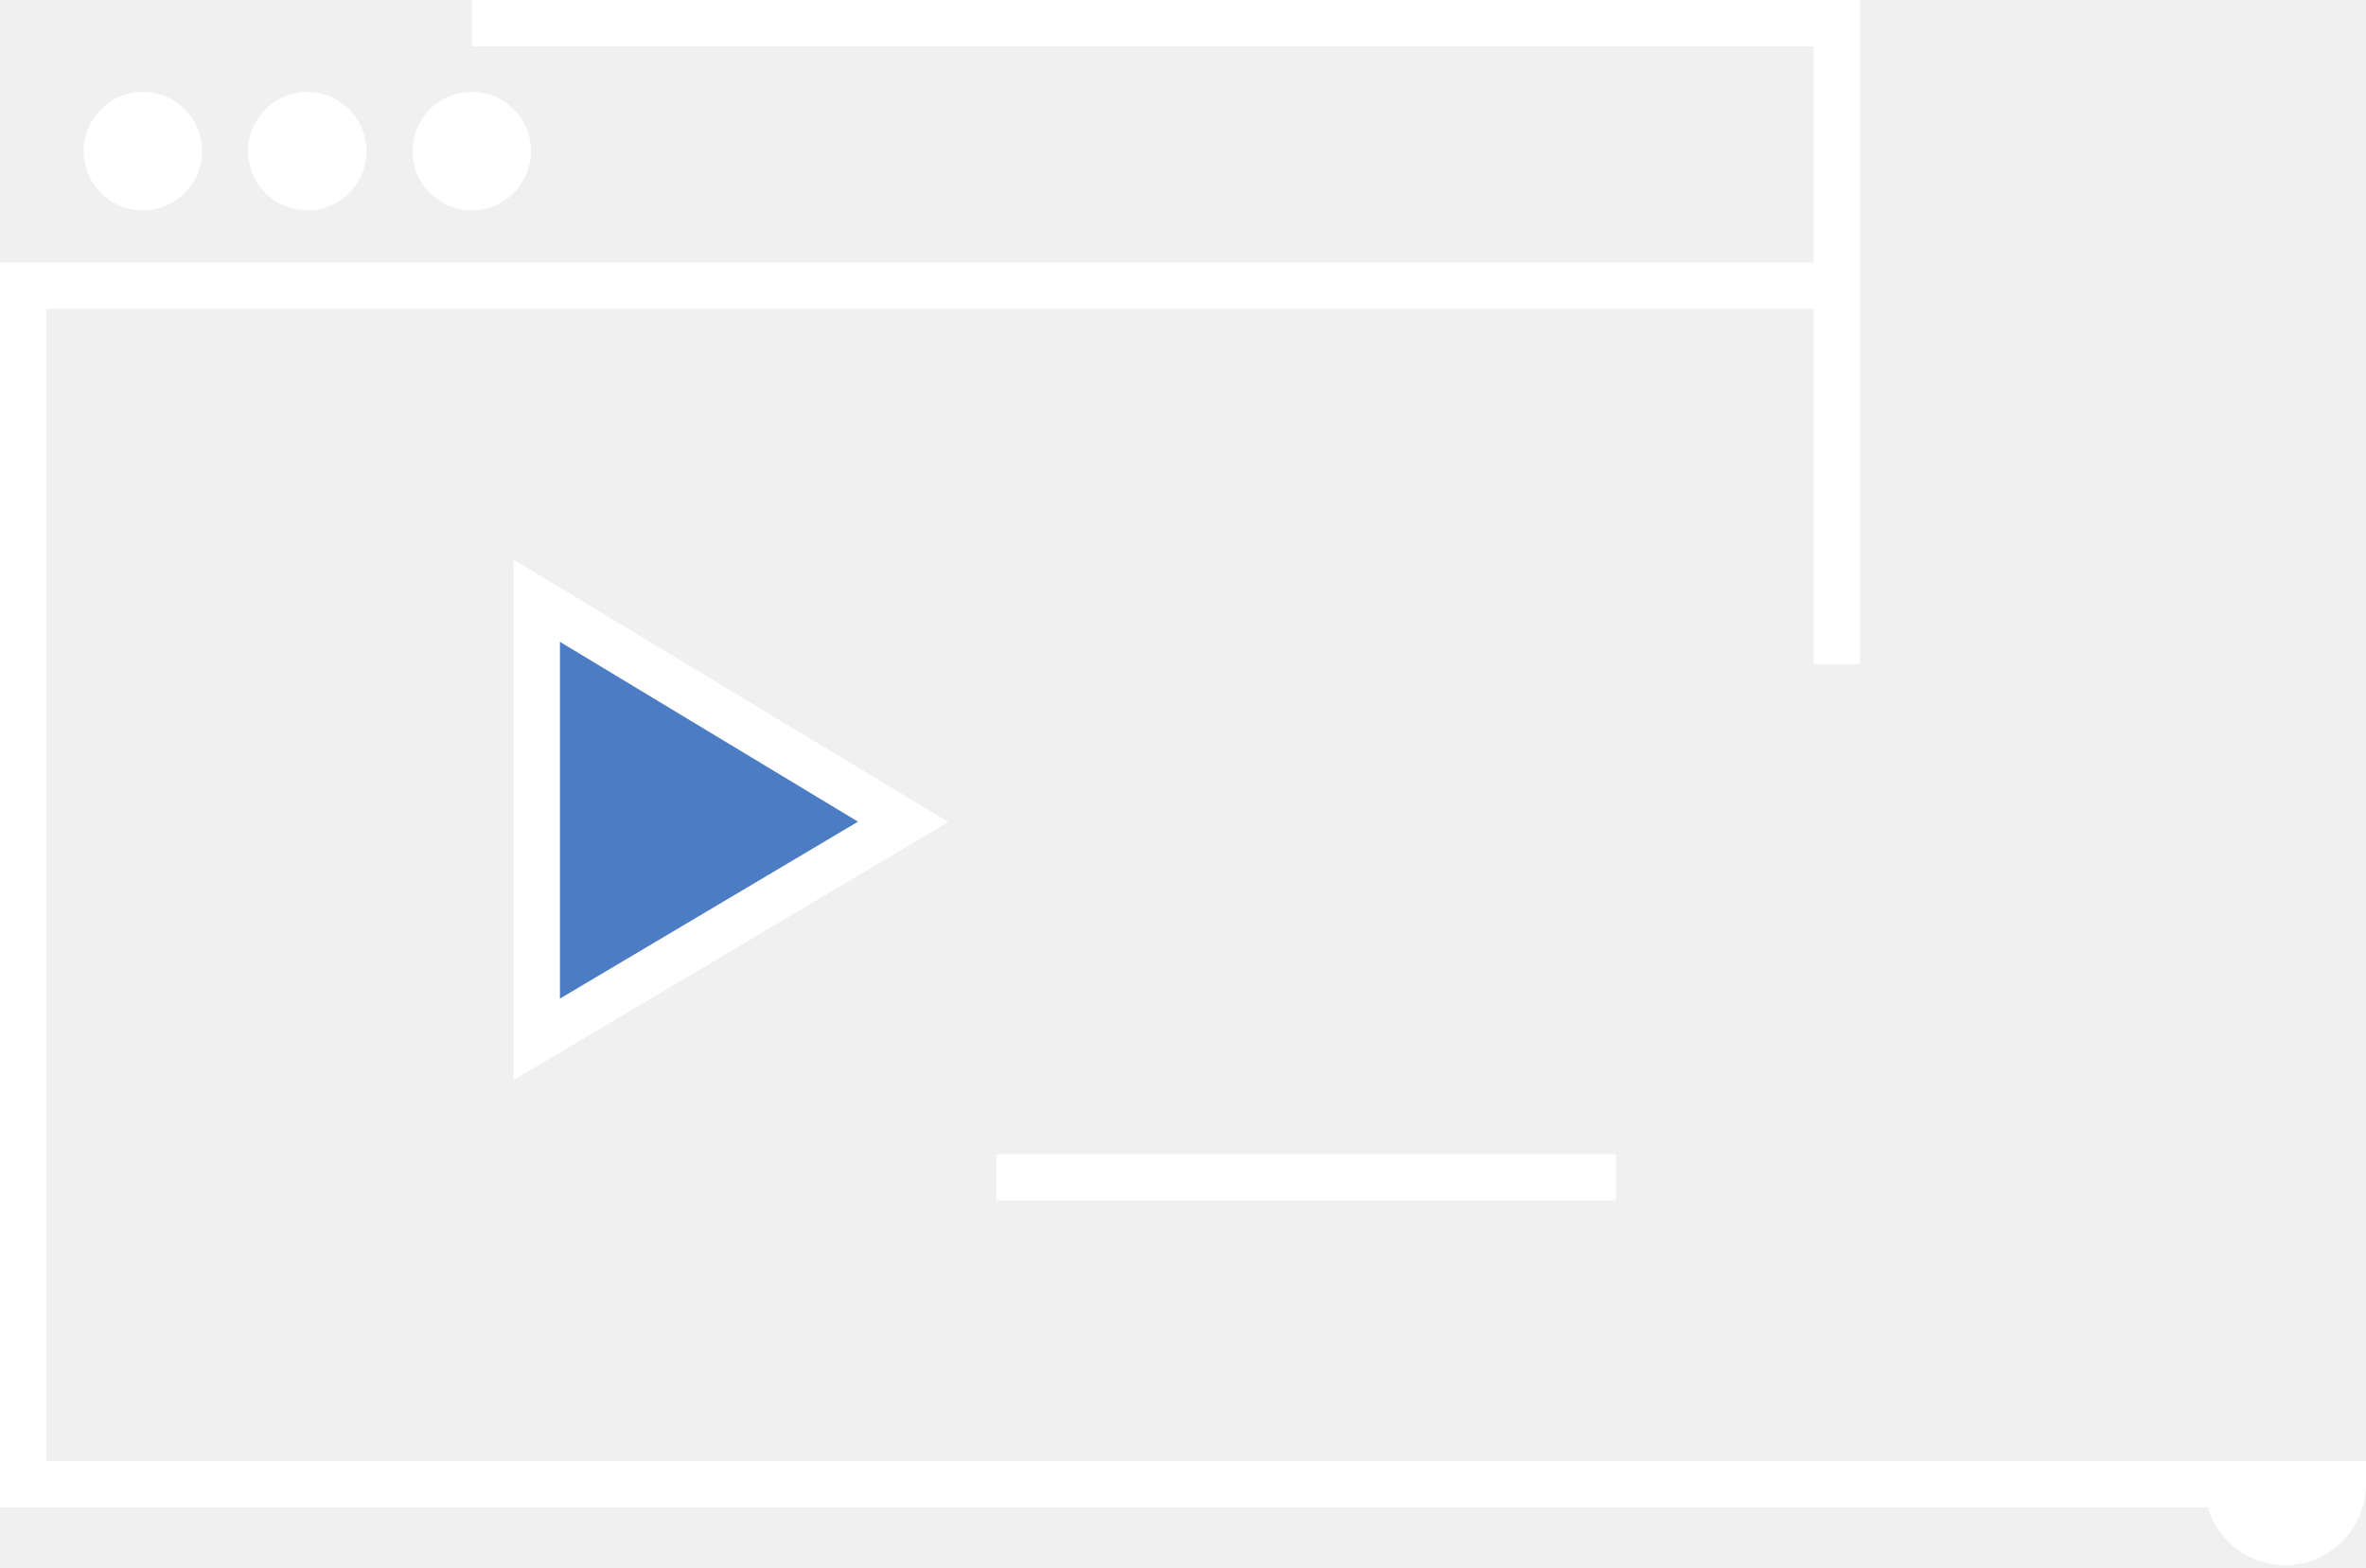
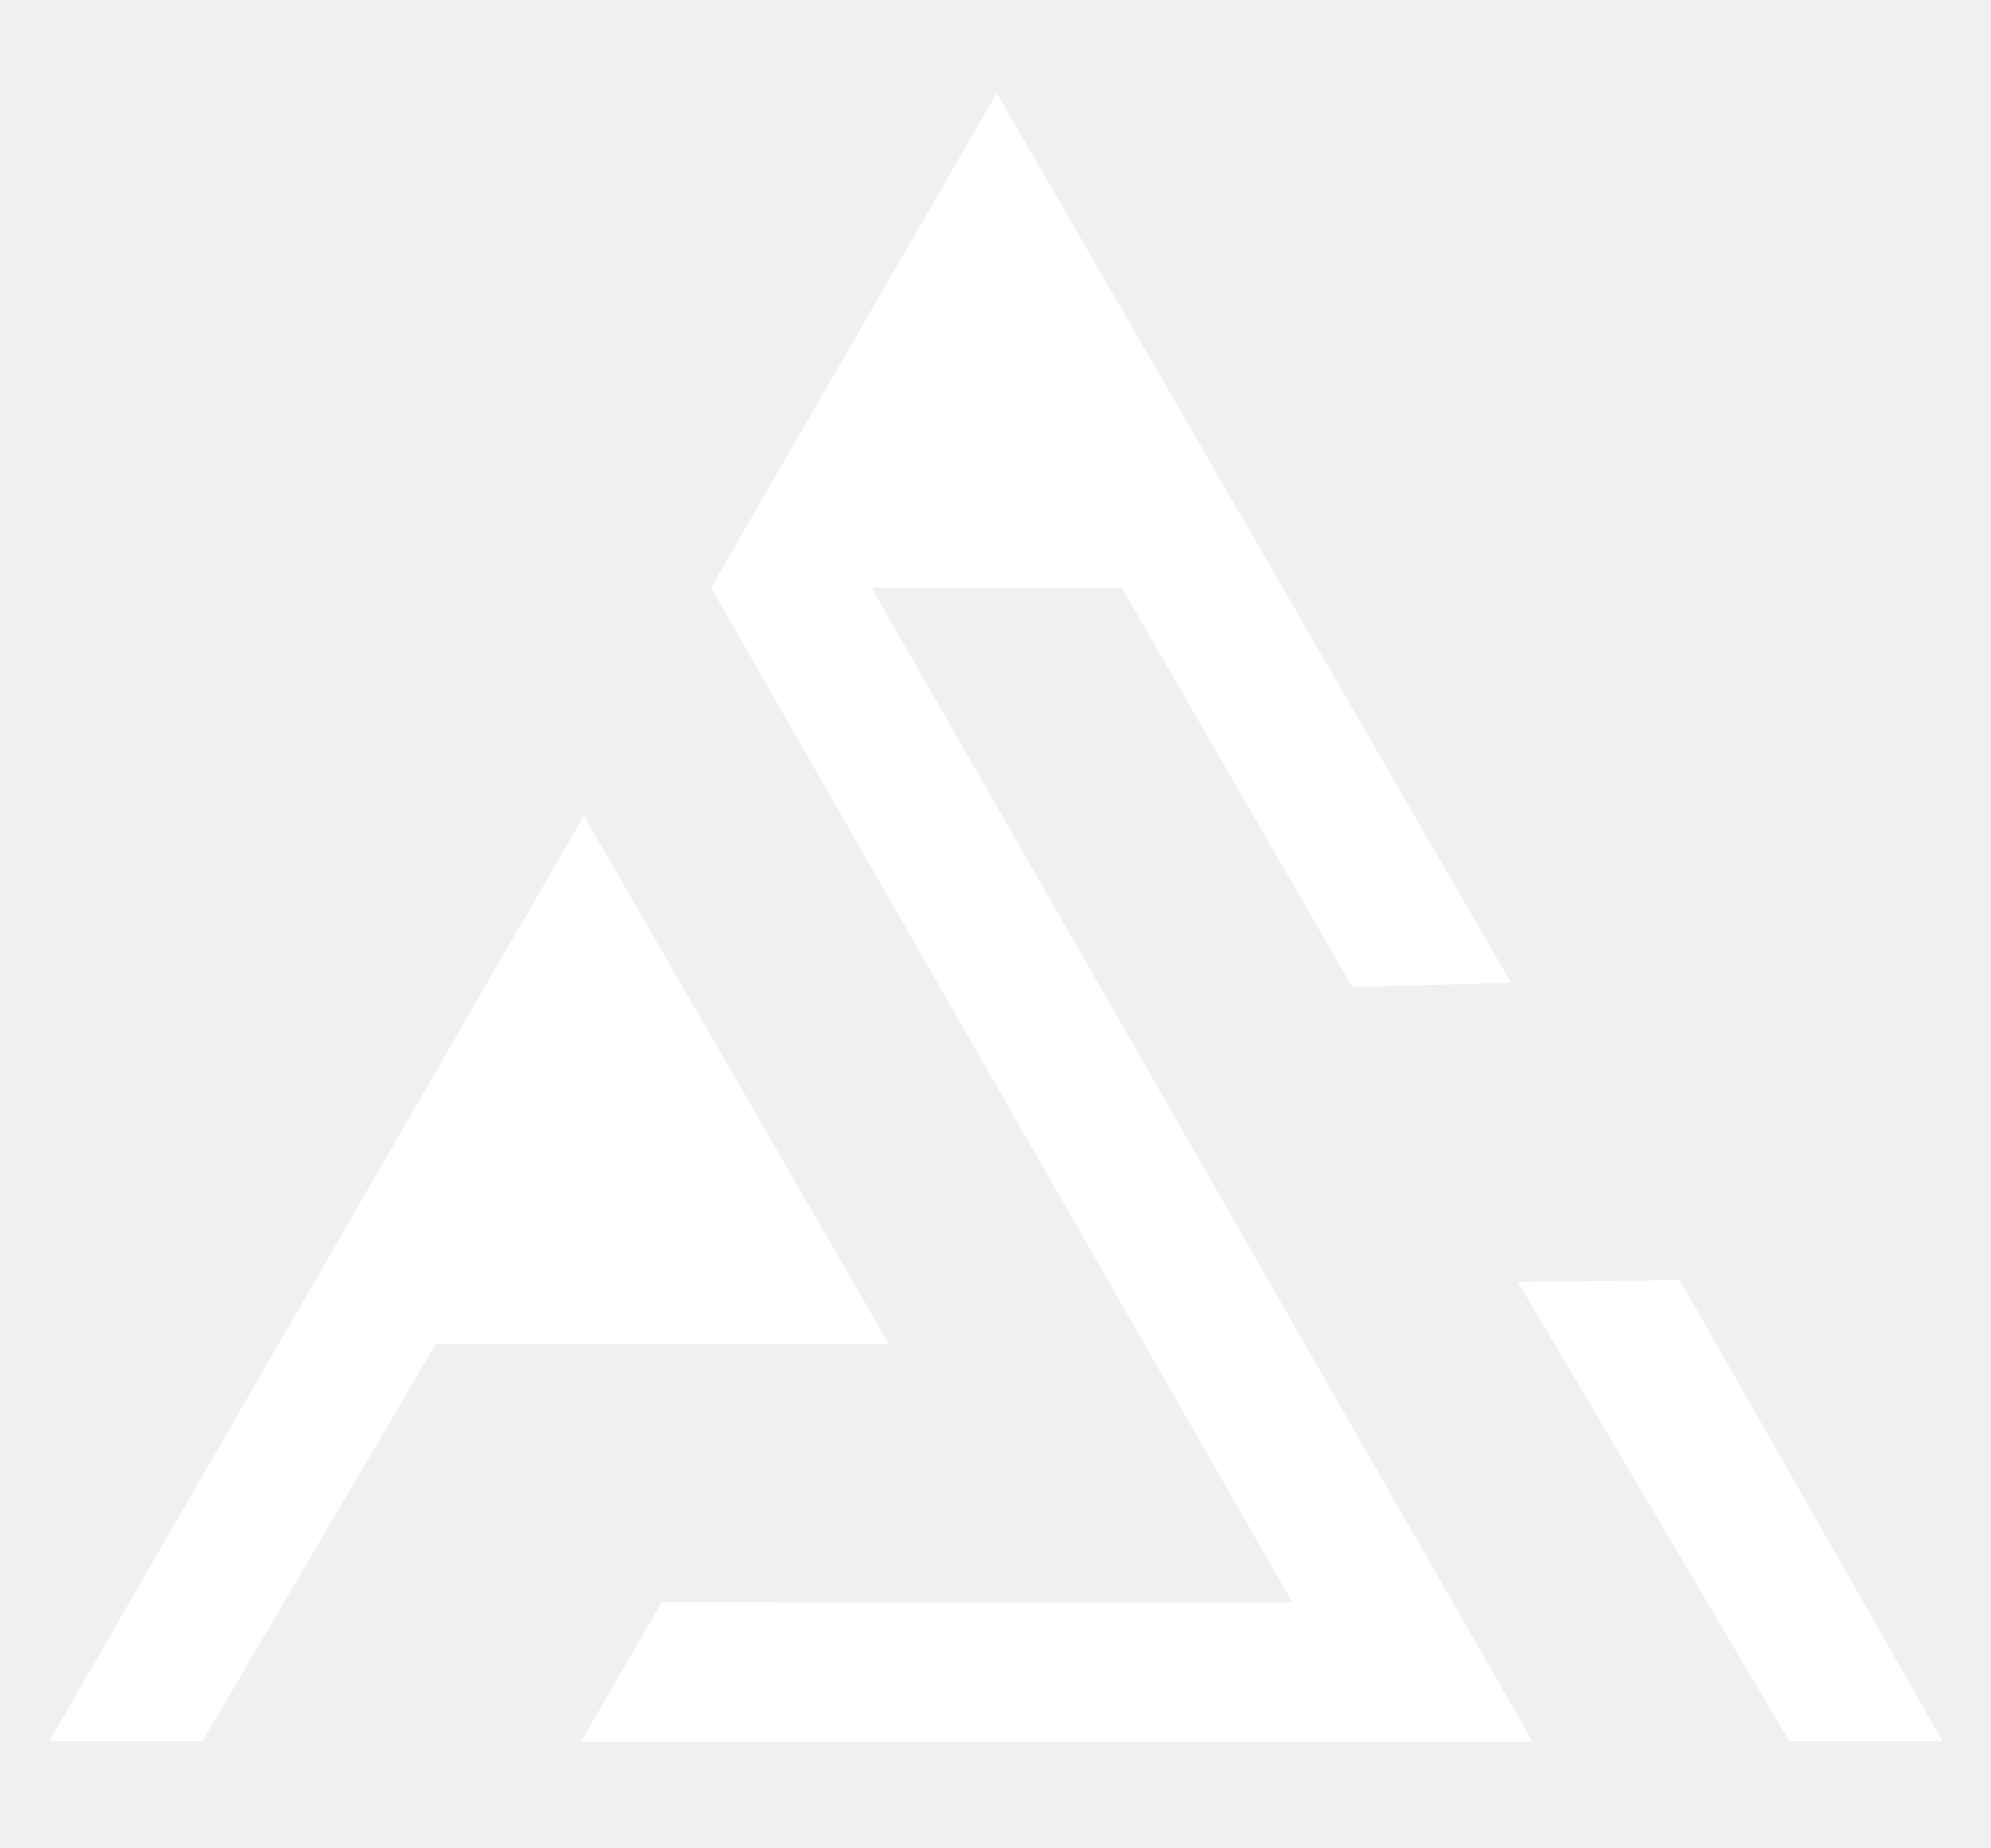
- <svg xmlns="http://www.w3.org/2000/svg" width="510" height="338" viewBox="0 0 510 338" fill="none">
-   <g clip-path="url(#clip0_63_237)">
-     <path d="M214.74 253.8H348.32" stroke="white" stroke-width="10" stroke-miterlimit="10" />
-     <path d="M115.7 129.51V224.06L194.68 177.17L115.7 129.51Z" fill="#4B7CC4" stroke="white" stroke-width="10" stroke-miterlimit="10" />
-     <path d="M505 319.98H5V61.6H395.95" stroke="white" stroke-width="10" stroke-miterlimit="10" />
-     <path d="M492.57 332.41C495.863 332.41 499.022 331.103 501.352 328.776C503.683 326.45 504.995 323.293 505 320H480.14C480.148 323.292 481.461 326.447 483.791 328.773C486.121 331.1 489.278 332.407 492.57 332.41V332.41Z" fill="white" stroke="white" stroke-width="10" stroke-miterlimit="10" />
-     <path d="M30.79 40.35C35.081 40.35 38.56 36.871 38.56 32.58C38.56 28.289 35.081 24.81 30.79 24.81C26.499 24.81 23.02 28.289 23.02 32.58C23.02 36.871 26.499 40.35 30.79 40.35Z" fill="white" stroke="white" stroke-width="10" stroke-miterlimit="10" />
-     <path d="M66.24 40.35C70.531 40.35 74.01 36.871 74.01 32.58C74.01 28.289 70.531 24.81 66.24 24.81C61.949 24.81 58.47 28.289 58.47 32.58C58.47 36.871 61.949 40.35 66.24 40.35Z" fill="white" stroke="white" stroke-width="10" stroke-miterlimit="10" />
-     <path d="M101.69 40.35C105.981 40.35 109.46 36.871 109.46 32.58C109.46 28.289 105.981 24.81 101.69 24.81C97.399 24.81 93.92 28.289 93.92 32.58C93.92 36.871 97.399 40.35 101.69 40.35Z" fill="white" stroke="white" stroke-width="10" stroke-miterlimit="10" />
-     <path d="M395.95 143.15V5H101.69" stroke="white" stroke-width="10" stroke-miterlimit="10" />
-   </g>
-   <defs>
-     <clipPath id="clip0_63_237">
-       <rect width="510" height="337.41" fill="white" />
-     </clipPath>
-   </defs>
+ <svg xmlns="http://www.w3.org/2000/svg" width="390" height="362" viewBox="0 0 390 362" fill="none">
+   <path d="M329.047 250.811L297.333 251.18L350.508 341.167H380.503L329.047 250.811Z" fill="white" />
+   <path d="M170.751 115.162H219.74L264.897 193.383L295.97 192.551L195.252 18.221L139.283 115.135L253.185 314.007L129.63 313.898L113.8 341.276H300.224L170.738 115.189L170.751 115.162Z" fill="white" />
+   <path d="M174.092 263.3L114.373 159.842L102.824 179.844L102.77 179.817L9.646 341.167H39.642L85.372 263.3H174.092Z" fill="white" />
</svg>
